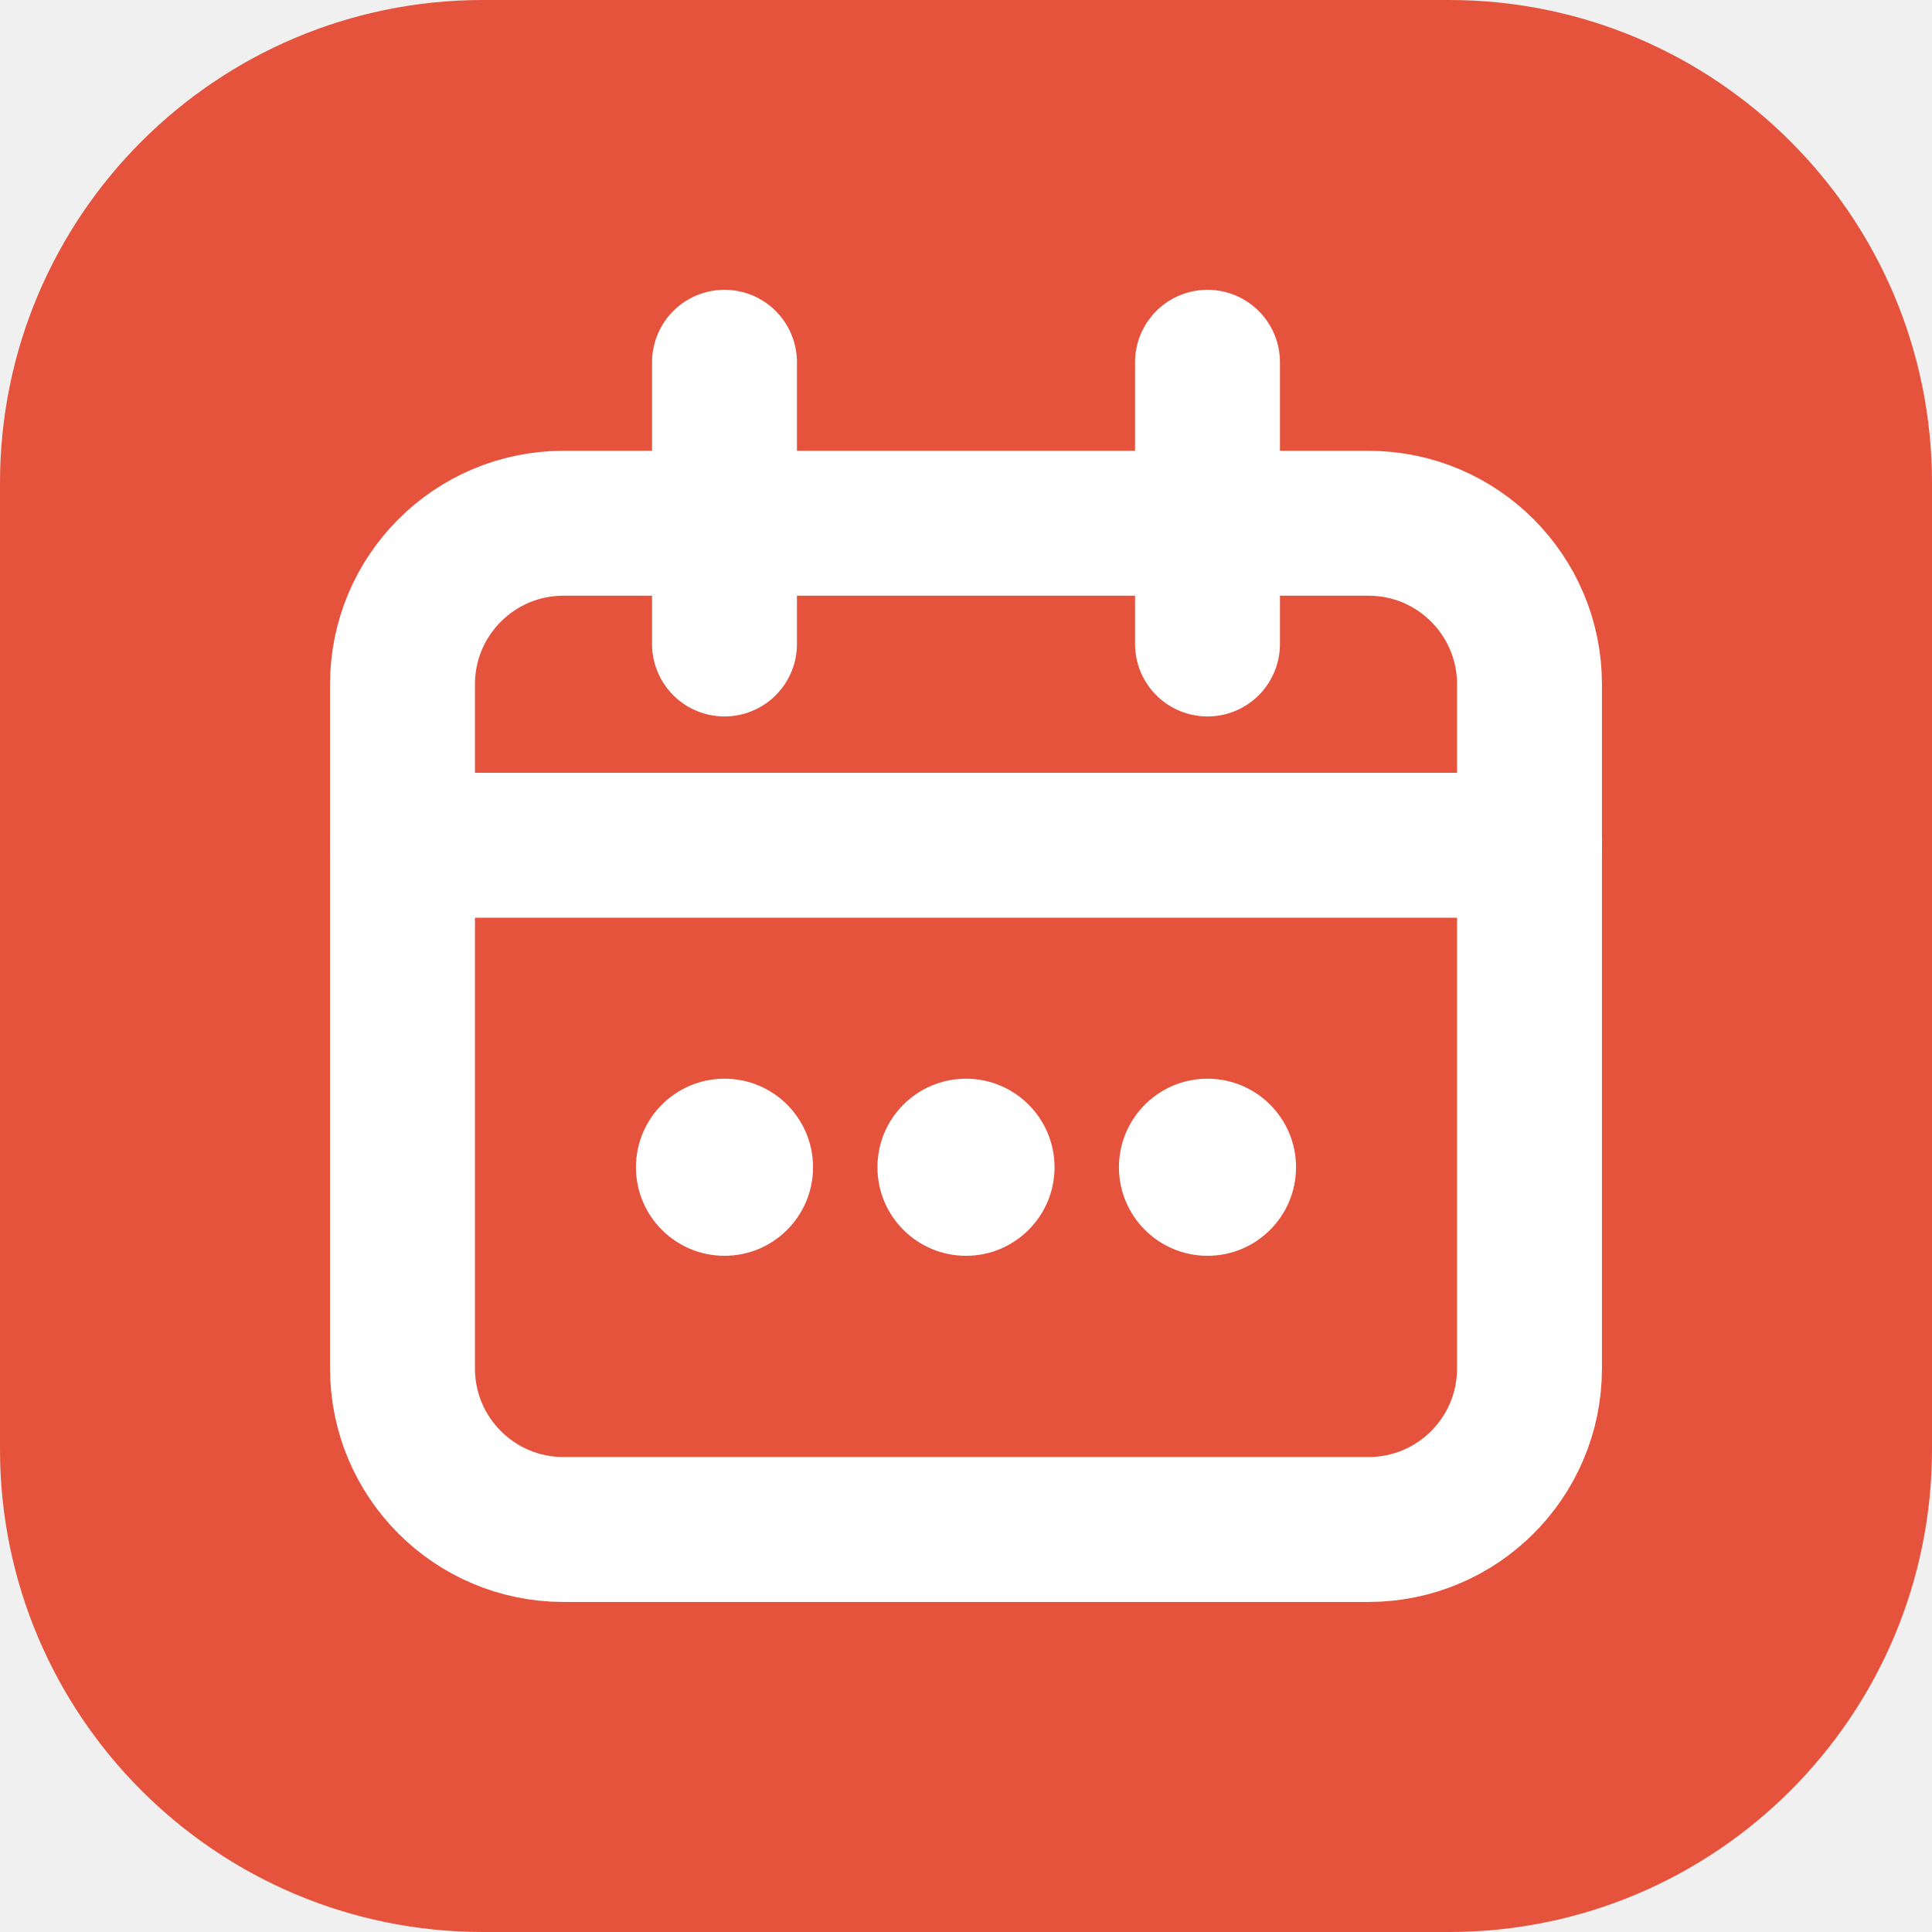
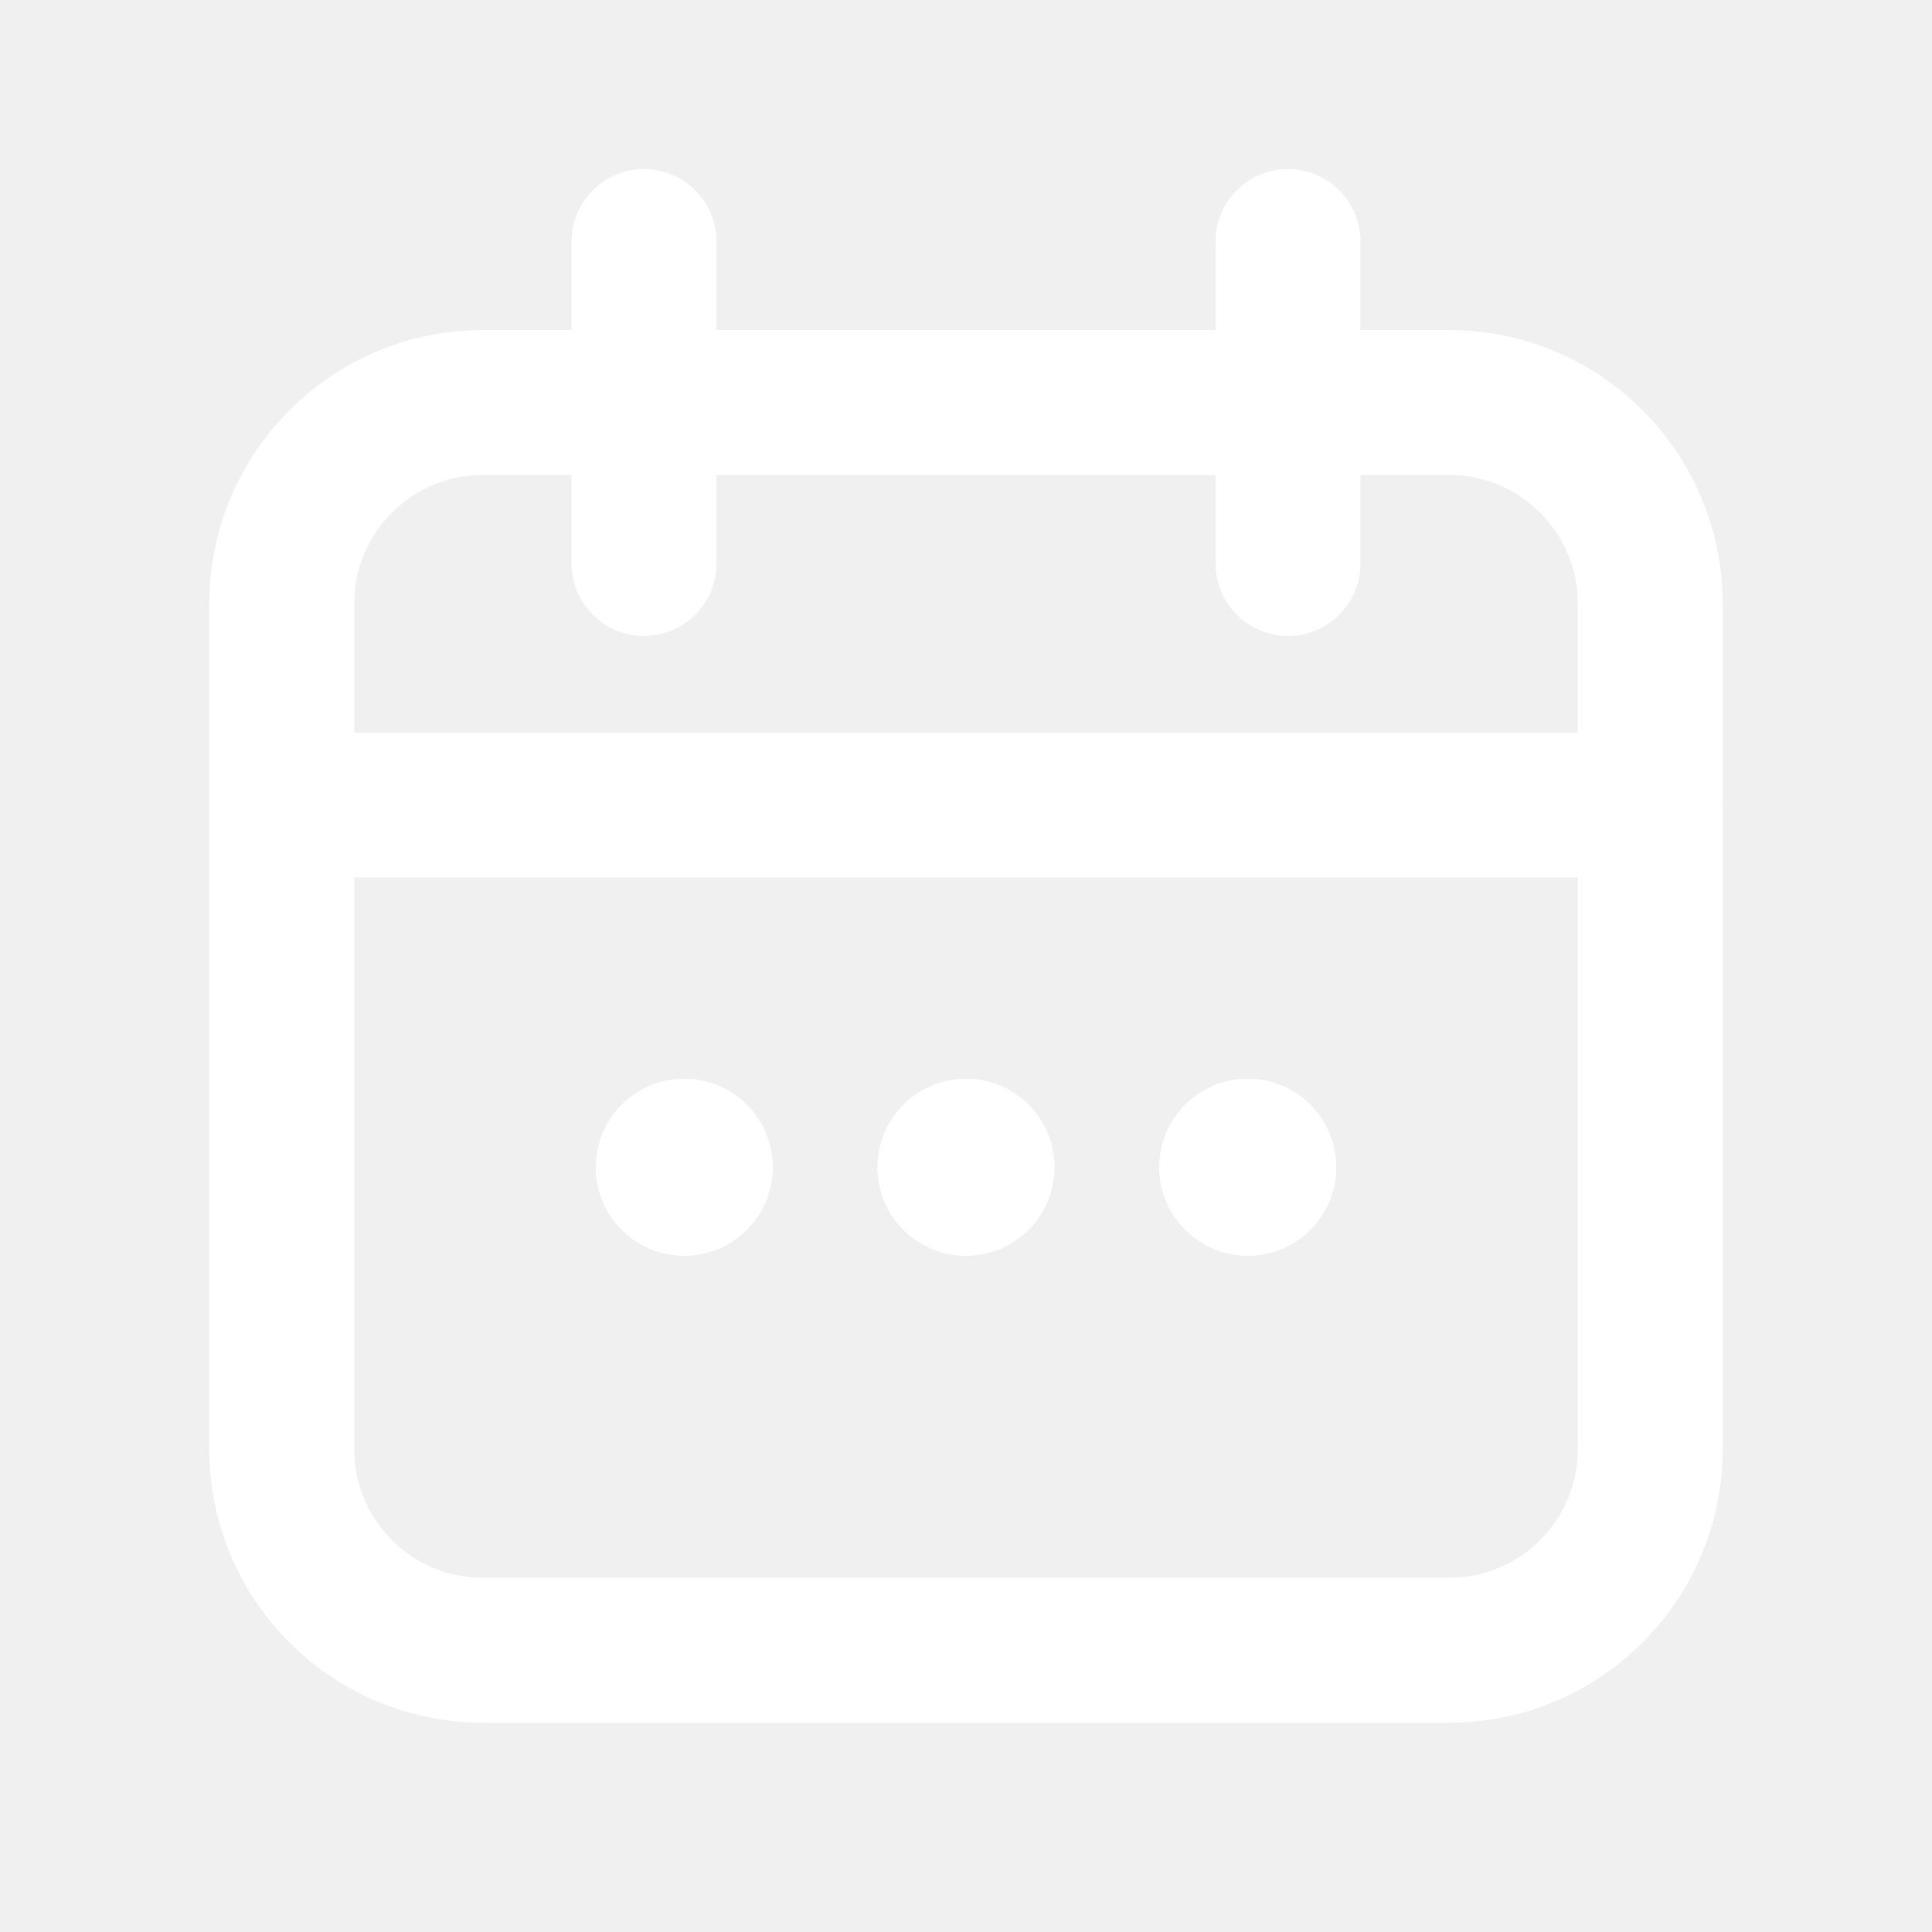
<svg xmlns="http://www.w3.org/2000/svg" viewBox="0 0 24 24" width="24" height="24">
-   <rect width="24" height="24" rx="6" fill="#E5533D" />
  <g fill="none" stroke="#fff" stroke-width="1.8" stroke-linecap="round" stroke-linejoin="round">
-     <rect x="5" y="6.5" width="14" height="12.5" rx="2" />
-     <path d="M5 10.5h14M9 4.5v3.5M15 4.5v3.5" />
+     <rect x="3.5" y="5" width="17" height="15.5" rx="2.5" />
+     <path d="M3.5 10h17M8 3v4M16 3v4" />
  </g>
  <g fill="#fff">
-     <circle cx="9" cy="14.5" r="1.1" />
+     <circle cx="8.5" cy="14.5" r="1.1" />
    <circle cx="12" cy="14.5" r="1.1" />
-     <circle cx="15" cy="14.5" r="1.1" />
+     <circle cx="15.5" cy="14.5" r="1.1" />
  </g>
</svg>
